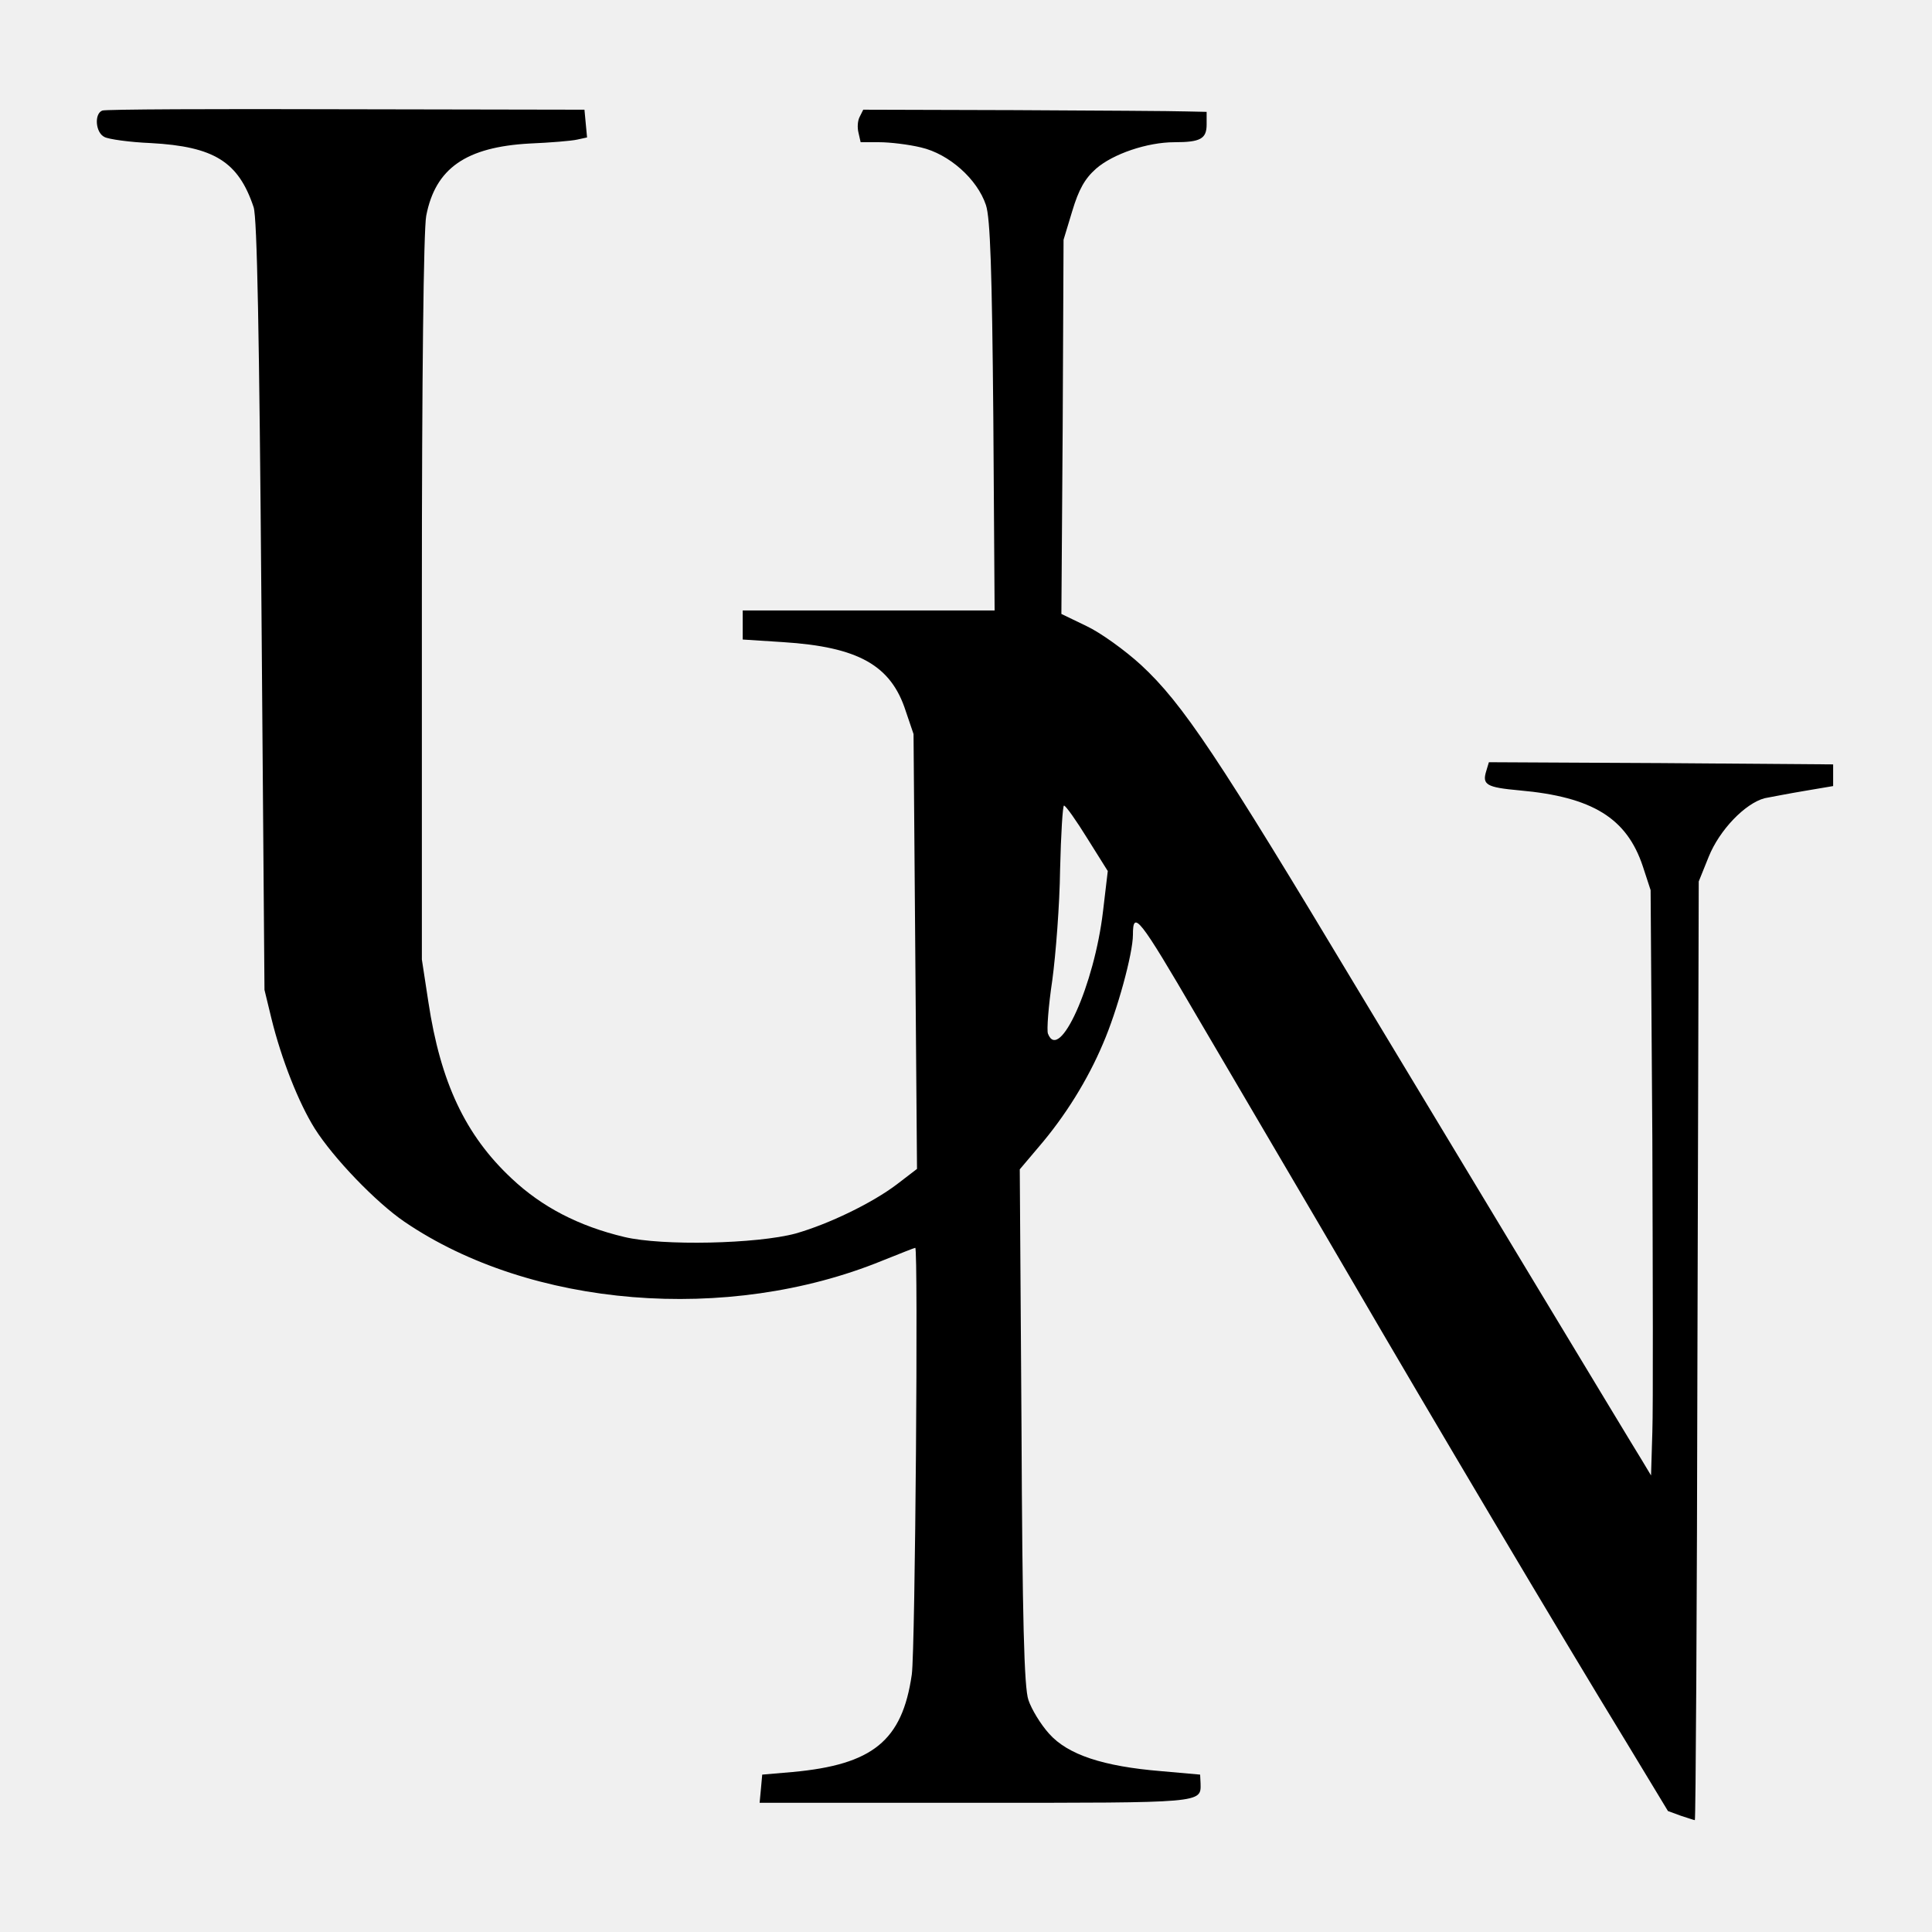
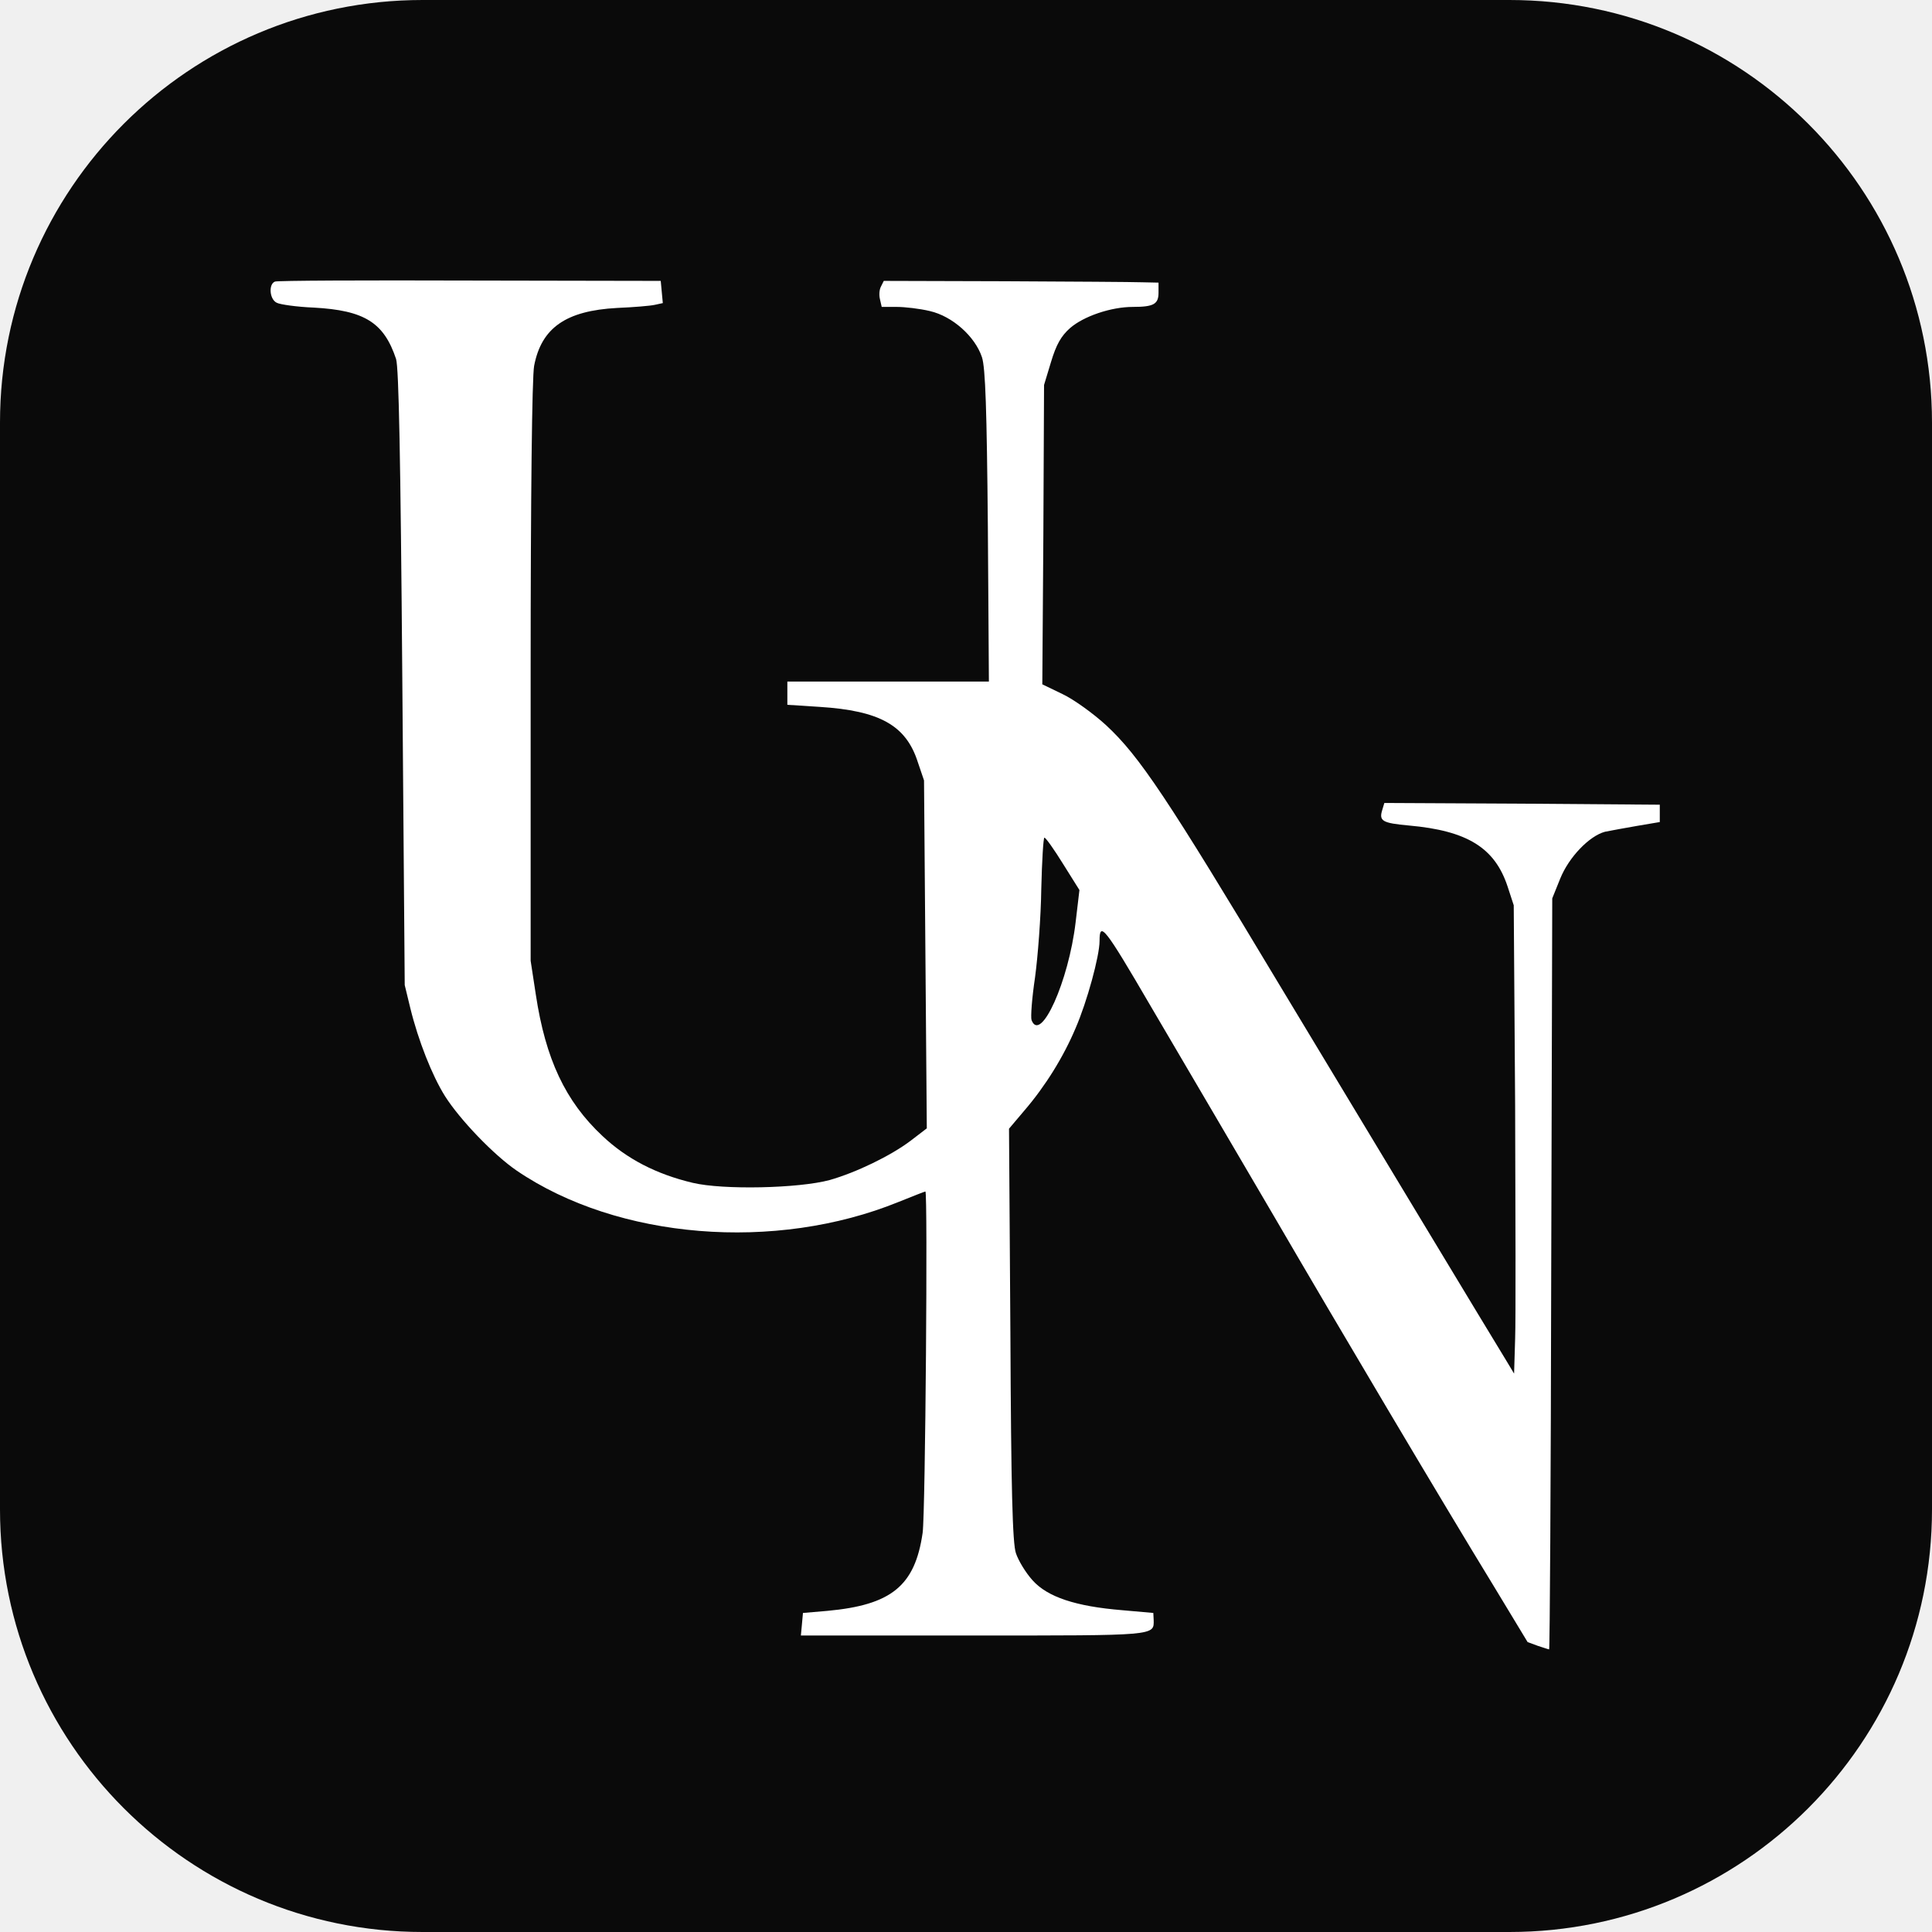
- <svg xmlns="http://www.w3.org/2000/svg" viewBox="0 0 445.6 445.6">
-   <style>path { fill: #000000; } @media (prefers-color-scheme: dark) { path { fill: #ffffff; } }</style>
-   <path transform="translate(22.3 24.8)" fill-rule="evenodd" d="M1.3 0.7C-0.6 1.4 -0.3 5.8 1.8 6.8C2.7 7.3 7.6 8 12.5 8.2C27.1 9 32.7 12.5 36.2 23C37 25.5 37.5 51.8 38 115L38.7 203.5 40.3 210.1C42.6 219.5 46.6 229.6 50.3 235.5C54.6 242.3 64.4 252.5 71 257C100.1 276.8 145.5 280.5 181.1 266C185.1 264.4 188.6 263 188.8 263C189.5 263 188.8 355.7 188 361.4C185.8 376.7 179 382.2 160.5 383.9L153.5 384.5 153.2 387.8L152.9 391 202.8 391C255.5 391 254.7 391.1 254.6 386.5L254.5 384.5 245.5 383.7C232.1 382.6 224 379.9 219.7 375.1C217.7 372.9 215.6 369.4 214.9 367.3C213.9 364.5 213.5 348.5 213.3 304.2L212.9 244.9 217.3 239.7C223.4 232.6 228.6 224.2 232.1 215.9C235.4 208.3 239 195.1 239 190.8C239 185 240.4 186.7 253.7 209.5C257.6 216.1 265.9 230.3 272.2 241C278.5 251.7 286.3 265 289.5 270.5C307.2 300.9 337.8 352.5 352.6 376.7L362.4 392.9 365.4 394C367 394.5 368.4 395 368.6 395C368.8 395 369.1 346.3 369.2 286.8L369.5 178.5 371.8 172.8C374.3 166.6 380.2 160.5 384.7 159.3C386.3 159 390.4 158.2 394 157.6L400.5 156.5 400.5 154L400.5 151.5 360.8 151.2L321.1 151 320.5 153C319.5 156.2 320.5 156.8 328.2 157.5C345 159 352.9 163.9 356.6 175L358.4 180.5 358.8 238C358.9 269.6 359 300 358.8 305.5L358.5 315.5 356.4 312C355.2 310.1 343.8 291.2 331 270C318.2 248.8 300.3 219.1 291.2 204C258.5 149.5 250.5 137.5 240.9 128.6C237.2 125.2 231.5 121.1 228.3 119.6L222.5 116.8 222.8 73.7L223 30.5 225 23.9C226.5 18.9 227.9 16.4 230.5 14.1C234.4 10.7 242.3 8 248.6 8C254.6 8 256 7.2 256 3.9L256 1 251.3 0.9C248.6 0.8 230.8 0.7 211.7 0.6L176.8 0.5 176 2.1C175.5 3 175.4 4.6 175.7 5.8L176.2 8 180.5 8C182.9 8 187.2 8.5 190.1 9.2C196.6 10.7 203.1 16.5 205.1 22.5C206.1 25.5 206.5 37.7 206.8 71.3L207.1 116 178 116L149 116 149 119.4L149 122.7 158.3 123.3C175.6 124.4 183.2 128.6 186.6 139.2L188.4 144.5 188.8 194.6L189.2 244.8 184.5 248.4C178.8 252.7 168.9 257.5 161.2 259.7C152.3 262.1 130.5 262.6 121.7 260.5C111.2 258 102.7 253.6 95.7 247C85 237 79.3 224.8 76.5 206.3L75 196.5 75 113.4C75 61.9 75.4 28.3 76 25C78.1 14 85.2 9.1 99.9 8.3C104.6 8.1 109.5 7.7 110.8 7.4L113.1 6.9 112.8 3.7L112.5 0.5 57.5 0.4C27.3 0.3 1.9 0.4 1.3 0.7M222.2 175.8C222.1 183.9 221.2 195.4 220.4 201.3C219.5 207.3 219.1 212.8 219.4 213.6C222 220.4 230.1 202.4 232.1 185.4L233.2 176.1 228.5 168.6C225.9 164.4 223.5 161 223.1 161C222.8 161 222.4 167.6 222.2 175.8" />
+ <svg xmlns="http://www.w3.org/2000/svg" viewBox="0 0 512 512">
+   <rect width="512" height="512" rx="112" fill="#0a0a0a" />
+   <path transform="translate(71.68 73.98) scale(0.9193)" fill="#ffffff" fill-rule="evenodd" d="M1.3 0.7C-0.6 1.4 -0.3 5.8 1.8 6.8C2.7 7.3 7.6 8 12.5 8.2C27.1 9 32.7 12.5 36.2 23C37 25.5 37.5 51.8 38 115L38.7 203.5 40.3 210.1C42.6 219.5 46.6 229.6 50.3 235.5C54.6 242.3 64.4 252.5 71 257C100.1 276.8 145.5 280.5 181.1 266C185.1 264.4 188.6 263 188.8 263C189.5 263 188.8 355.7 188 361.4C185.8 376.7 179 382.2 160.5 383.9L153.5 384.5 153.2 387.8L152.9 391 202.8 391C255.5 391 254.7 391.1 254.6 386.5L254.5 384.5 245.5 383.7C232.1 382.6 224 379.9 219.7 375.1C217.7 372.9 215.6 369.4 214.9 367.3C213.9 364.5 213.5 348.5 213.3 304.2L212.9 244.9 217.3 239.7C223.4 232.6 228.6 224.2 232.1 215.9C235.4 208.3 239 195.1 239 190.8C239 185 240.4 186.7 253.7 209.5C257.6 216.1 265.9 230.3 272.2 241C278.5 251.7 286.3 265 289.5 270.5C307.2 300.9 337.8 352.5 352.6 376.7L362.4 392.9 365.4 394C367 394.5 368.4 395 368.6 395C368.8 395 369.1 346.3 369.2 286.8L369.5 178.5 371.8 172.8C374.3 166.6 380.2 160.5 384.7 159.3C386.3 159 390.4 158.2 394 157.6L400.5 156.5 400.5 154L400.5 151.5 360.8 151.2L321.1 151 320.5 153C319.5 156.2 320.5 156.8 328.2 157.5C345 159 352.9 163.9 356.6 175L358.4 180.5 358.8 238C358.9 269.6 359 300 358.8 305.5L358.5 315.5 356.4 312C355.2 310.1 343.8 291.2 331 270C318.2 248.8 300.3 219.1 291.2 204C258.5 149.5 250.5 137.5 240.9 128.6C237.2 125.2 231.5 121.1 228.3 119.6L222.5 116.8 222.8 73.7L223 30.5 225 23.9C226.5 18.9 227.9 16.4 230.5 14.1C234.4 10.7 242.3 8 248.6 8C254.6 8 256 7.2 256 3.9L256 1 251.3 0.9C248.6 0.8 230.8 0.7 211.7 0.6L176.8 0.5 176 2.1C175.5 3 175.4 4.6 175.7 5.8L176.2 8 180.5 8C182.9 8 187.2 8.5 190.1 9.2C196.6 10.7 203.1 16.5 205.1 22.5C206.1 25.5 206.5 37.7 206.8 71.3L207.1 116 178 116L149 116 149 119.4L149 122.7 158.3 123.3C175.6 124.4 183.2 128.6 186.6 139.2L188.4 144.5 188.8 194.6L189.2 244.8 184.5 248.4C178.8 252.7 168.9 257.5 161.2 259.7C152.3 262.1 130.5 262.6 121.7 260.5C111.2 258 102.7 253.6 95.7 247C85 237 79.3 224.8 76.5 206.3L75 196.5 75 113.4C75 61.9 75.4 28.3 76 25C78.1 14 85.2 9.1 99.9 8.3C104.6 8.1 109.5 7.7 110.8 7.4L113.1 6.9 112.8 3.7L112.5 0.5 57.5 0.4C27.3 0.3 1.9 0.4 1.3 0.7M222.2 175.8C222.1 183.9 221.2 195.4 220.4 201.3C219.5 207.3 219.1 212.8 219.4 213.6C222 220.4 230.1 202.4 232.1 185.4L233.2 176.1 228.5 168.6C225.9 164.4 223.5 161 223.1 161C222.8 161 222.4 167.6 222.2 175.8" />
</svg>
